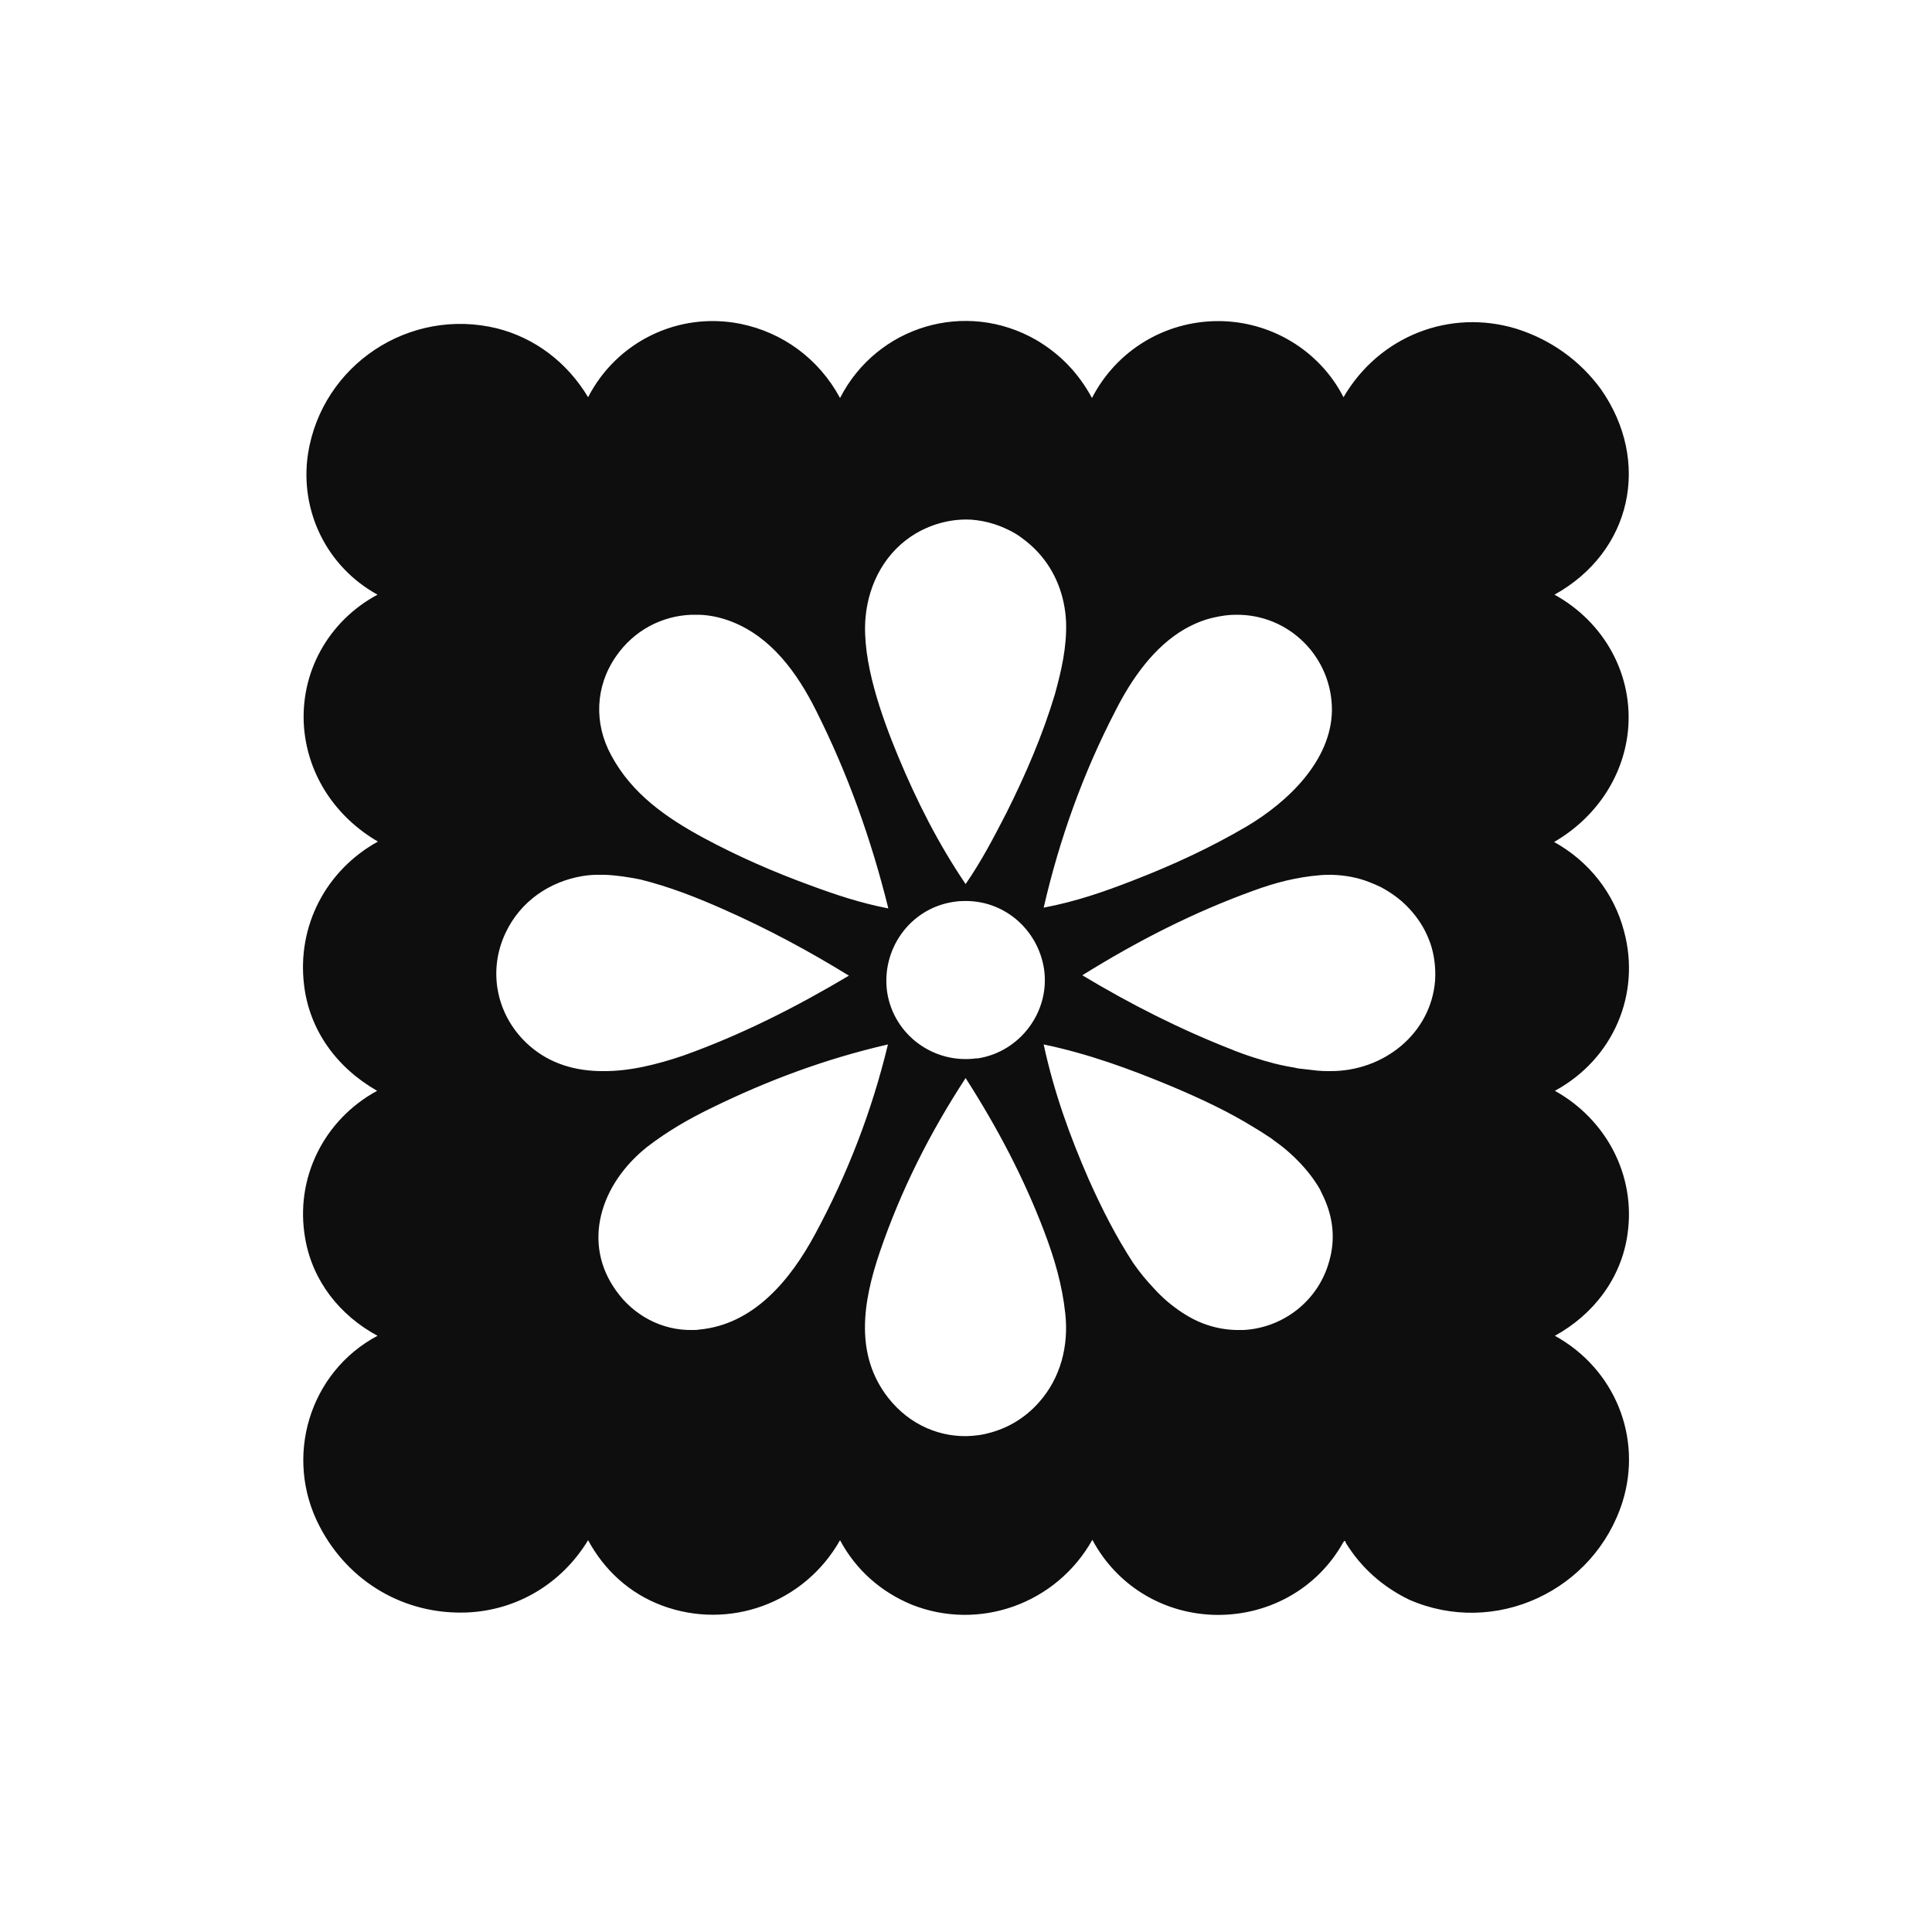
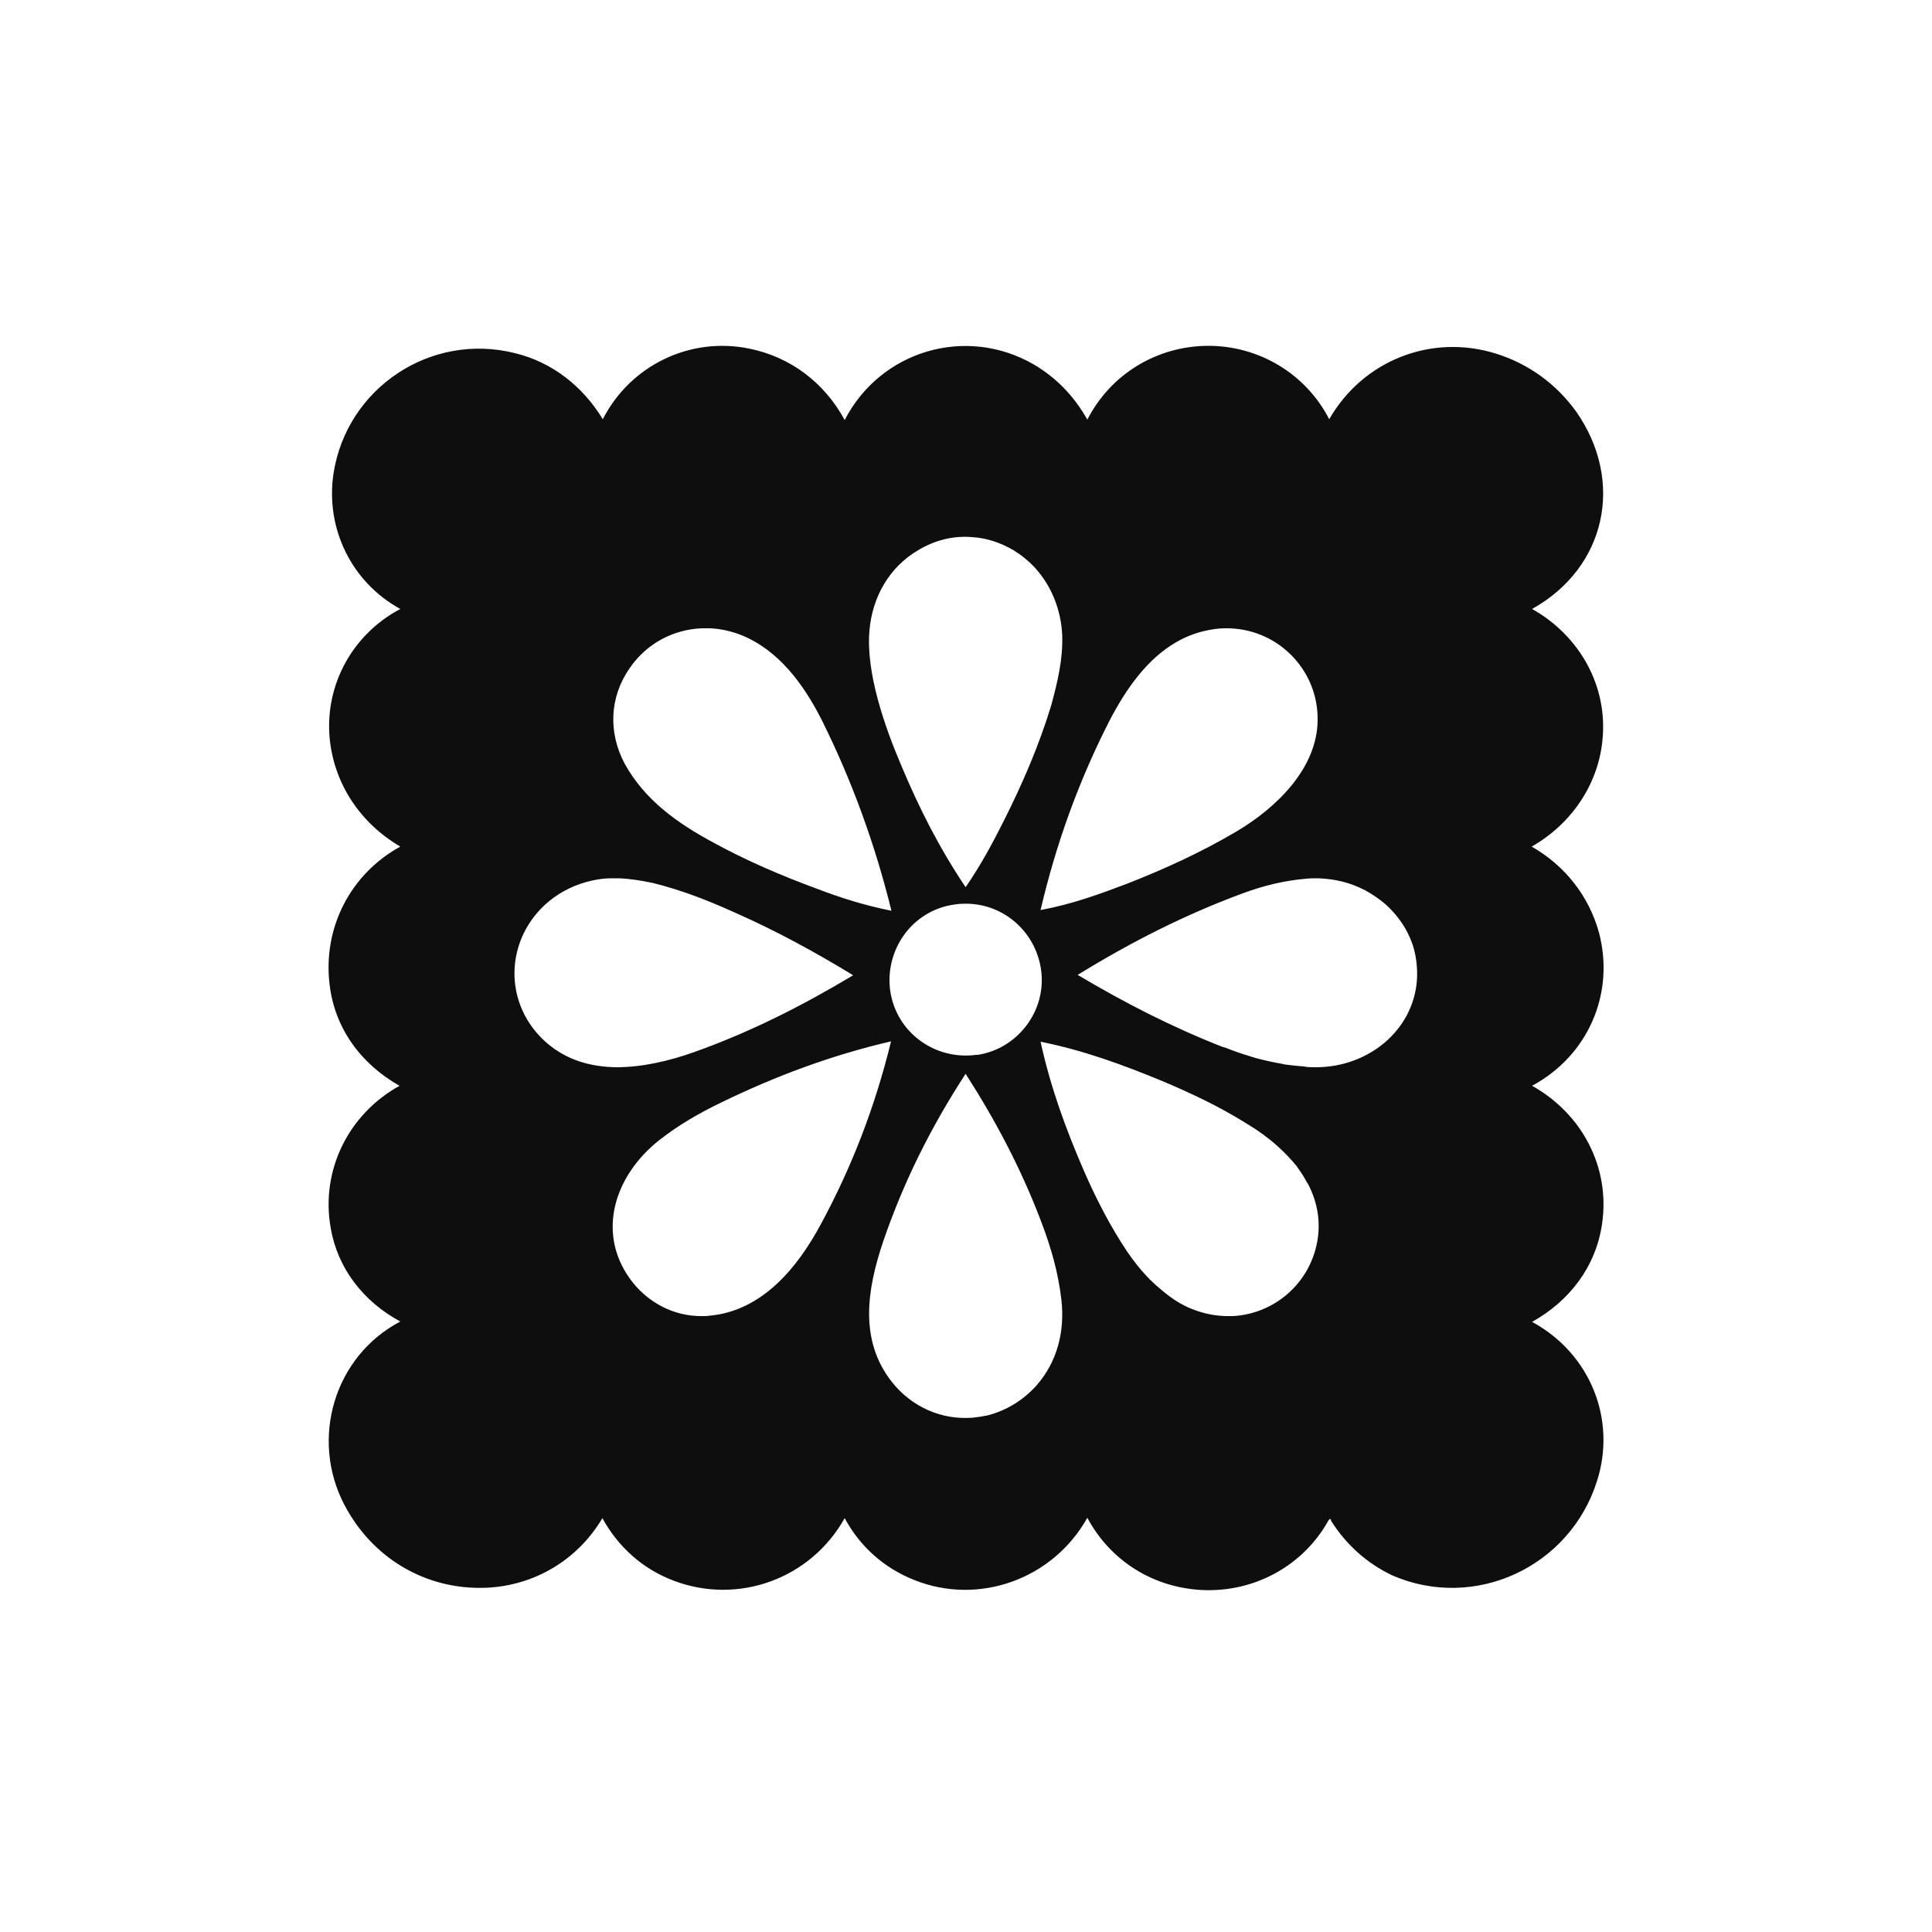
<svg xmlns="http://www.w3.org/2000/svg" width="50" height="50" viewBox="0 0 50 50" fill="none">
-   <path d="M31.5 8.31C32.86 8.3 34.14 9.05 34.77 10.28C35.69 8.7 37.52 7.98 39.25 8.51C40.13 8.79 40.88 9.32 41.43 10.07C42.74 11.94 42.23 14.28 40.23 15.39C41.52 16.1 42.28 17.47 42.13 18.93C42 20.15 41.26 21.19 40.22 21.79C41.12 22.29 41.77 23.11 42.03 24.1C42.47 25.73 41.75 27.41 40.24 28.23C41.57 28.97 42.34 30.42 42.12 31.94C41.96 33.08 41.24 34.02 40.24 34.57C41.8 35.43 42.51 37.21 41.99 38.87C41.26 41.17 38.69 42.37 36.47 41.4C35.79 41.07 35.23 40.58 34.83 39.93C34.83 39.92 34.82 39.88 34.8 39.88C34.79 39.88 34.77 39.9 34.76 39.92C34.08 41.14 32.77 41.85 31.36 41.79C30.05 41.73 28.89 41.01 28.27 39.85C27.34 41.51 25.34 42.22 23.6 41.53C22.8 41.2 22.15 40.63 21.74 39.86C20.82 41.49 18.87 42.2 17.13 41.55C16.3 41.24 15.64 40.64 15.22 39.86C14.54 40.98 13.39 41.67 12.1 41.73C10.46 41.8 9.01 40.93 8.27 39.5C7.34 37.72 8 35.51 9.77 34.57C8.79 34.04 8.09 33.15 7.9 32.06C7.62 30.5 8.38 28.98 9.76 28.23C8.71 27.63 8.01 26.66 7.87 25.5C7.68 23.96 8.44 22.52 9.78 21.78C8.7 21.15 7.98 20.09 7.87 18.85C7.75 17.41 8.5 16.07 9.77 15.39C8.46 14.67 7.75 13.23 7.97 11.75C8.33 9.44 10.6 7.94 12.87 8.5C13.85 8.75 14.68 9.38 15.22 10.28C15.96 8.84 17.56 8.06 19.16 8.38C20.25 8.6 21.19 9.28 21.74 10.3C22.7 8.43 25 7.75 26.82 8.8C27.43 9.16 27.91 9.65 28.26 10.3C28.9 9.06 30.15 8.32 31.5 8.31ZM24.99 27.9 24.99 27.9C24.05 29.34 23.31 30.82 22.77 32.4C22.32 33.72 22.12 35.07 22.99 36.18C23.55 36.89 24.36 37.22 25.16 37.16C25.19 37.16 25.22 37.15 25.25 37.15C25.36 37.14 25.47 37.12 25.58 37.09C26.06 36.97 26.52 36.71 26.89 36.29C27.45 35.66 27.66 34.83 27.57 34C27.49 33.25 27.29 32.57 27.02 31.86C26.49 30.47 25.81 29.18 24.99 27.9L24.99 27.9ZM22.98 27.03C21.37 27.4 19.87 27.96 18.42 28.67C17.82 28.96 17.27 29.28 16.75 29.68C15.54 30.64 15.05 32.17 15.95 33.41C16.39 34.03 17.12 34.44 17.93 34.42C17.98 34.42 18.04 34.42 18.09 34.41C19.51 34.28 20.46 33.12 21.1 31.93C21.93 30.39 22.56 28.77 22.98 27.03H22.98ZM27.01 27.03C27.28 28.28 27.69 29.41 28.18 30.53C28.52 31.29 28.88 32 29.33 32.69C29.49 32.92 29.67 33.14 29.86 33.34C29.97 33.46 30.09 33.58 30.22 33.69C30.46 33.89 30.71 34.06 30.99 34.19C31.3 34.33 31.63 34.41 31.98 34.42C32.05 34.42 32.12 34.42 32.19 34.42C33.22 34.36 34.12 33.66 34.4 32.64C34.57 32.05 34.49 31.49 34.26 30.99C34.23 30.92 34.19 30.85 34.16 30.78C34.08 30.64 33.99 30.51 33.89 30.38C33.74 30.19 33.57 30.01 33.38 29.84C33.26 29.73 33.13 29.63 32.99 29.53C32.93 29.48 32.86 29.43 32.79 29.39C32.69 29.32 32.59 29.26 32.49 29.2C31.8 28.77 31.07 28.43 30.31 28.11C29.23 27.66 28.16 27.27 27.01 27.03ZM34.47 22.64C34.37 22.64 34.26 22.64 34.16 22.65C33.56 22.7 33.01 22.84 32.44 23.05C30.89 23.61 29.44 24.35 28.01 25.24C29.26 25.99 30.54 26.64 31.9 27.17C31.93 27.18 31.96 27.2 32 27.21C32.21 27.29 32.41 27.36 32.62 27.42C32.68 27.44 32.74 27.46 32.79 27.47C33.02 27.54 33.26 27.59 33.5 27.63C33.53 27.64 33.56 27.64 33.59 27.65C33.76 27.67 33.93 27.69 34.11 27.71C34.12 27.71 34.13 27.71 34.14 27.71C34.23 27.72 34.33 27.72 34.42 27.72C35.81 27.73 37.03 26.75 37.14 25.38C37.16 25.04 37.12 24.72 37.02 24.42C36.99 24.35 36.97 24.28 36.94 24.22C36.81 23.92 36.62 23.66 36.39 23.43C36.32 23.36 36.24 23.29 36.16 23.23C36.03 23.13 35.89 23.04 35.74 22.96C35.64 22.91 35.54 22.87 35.44 22.83C35.14 22.71 34.81 22.65 34.47 22.64ZM15.46 22.64C15.34 22.64 15.22 22.65 15.09 22.67C14.22 22.81 13.47 23.33 13.09 24.13C12.6 25.15 12.86 26.33 13.71 27.07C14.25 27.54 14.91 27.72 15.59 27.72C16.28 27.73 17 27.55 17.68 27.32C19.19 26.78 20.59 26.07 21.97 25.25C20.93 24.61 19.87 24.04 18.74 23.54C18.02 23.22 17.33 22.95 16.57 22.76C16.26 22.7 15.96 22.65 15.65 22.64H15.46ZM24.9 23.32C24.82 23.32 24.75 23.33 24.68 23.34C23.54 23.51 22.8 24.58 22.96 25.68C23.13 26.78 24.16 27.54 25.27 27.39C25.28 27.39 25.3 27.39 25.31 27.39C26.4 27.22 27.18 26.18 27.02 25.08C26.86 24.04 25.96 23.27 24.9 23.32ZM17.89 15.91C17.12 15.94 16.4 16.32 15.94 16.99C15.4 17.77 15.37 18.73 15.82 19.55C16.35 20.54 17.24 21.16 18.2 21.68C19.11 22.17 20.03 22.57 20.99 22.92C21.64 23.16 22.27 23.37 22.99 23.51L22.99 23.51L22.99 23.51C22.55 21.73 21.94 20.02 21.12 18.39C20.63 17.41 19.96 16.49 18.94 16.09C18.66 15.98 18.38 15.92 18.1 15.91H17.89ZM31.98 15.91C31.78 15.91 31.6 15.94 31.42 15.98C31.14 16.04 30.89 16.15 30.66 16.28C29.88 16.73 29.3 17.54 28.87 18.39C28.03 20.01 27.42 21.71 27.01 23.49L27.01 23.49C27.85 23.33 28.57 23.08 29.34 22.78C30.37 22.38 31.32 21.94 32.26 21.39C33.34 20.75 34.45 19.68 34.47 18.39C34.48 17.01 33.36 15.89 31.98 15.91ZM25.15 13.45C24.66 13.42 24.16 13.54 23.71 13.8C22.93 14.26 22.48 15.08 22.4 15.98C22.3 17.1 22.81 18.53 23.25 19.59C23.73 20.74 24.28 21.83 24.99 22.88C25.41 22.27 25.72 21.67 26.05 21.03C26.55 20.03 26.98 19.03 27.3 17.97C27.47 17.35 27.61 16.75 27.59 16.1C27.56 15.41 27.31 14.78 26.87 14.3C26.78 14.2 26.67 14.1 26.56 14.01C26.47 13.94 26.38 13.87 26.28 13.81C25.92 13.6 25.54 13.48 25.15 13.45Z" fill="#0E0E0E" />
+   <path d="M31.25 8.95C32.56 8.94 33.79 9.66 34.4 10.85C35.27 9.33 37.04 8.63 38.71 9.15C39.55 9.41 40.27 9.93 40.79 10.65C42.05 12.45 41.57 14.69 39.65 15.76C40.88 16.45 41.62 17.76 41.47 19.17C41.35 20.34 40.64 21.34 39.64 21.91C40.5 22.4 41.12 23.19 41.38 24.13C41.8 25.71 41.1 27.32 39.65 28.1C40.94 28.82 41.68 30.21 41.46 31.68C41.3 32.78 40.62 33.67 39.65 34.21C41.16 35.03 41.84 36.74 41.33 38.33C40.63 40.55 38.17 41.7 36.03 40.77C35.38 40.46 34.84 39.98 34.45 39.36C34.45 39.34 34.44 39.31 34.42 39.31C34.41 39.31 34.4 39.33 34.38 39.35C33.73 40.52 32.47 41.21 31.12 41.15C29.85 41.09 28.74 40.4 28.14 39.28C27.25 40.87 25.33 41.56 23.66 40.89C22.88 40.58 22.26 40.03 21.86 39.29C20.98 40.86 19.11 41.54 17.44 40.91C16.64 40.61 16 40.04 15.59 39.29C14.95 40.37 13.84 41.03 12.6 41.09C11.02 41.16 9.63 40.32 8.91 38.94C8.02 37.23 8.65 35.1 10.36 34.2C9.41 33.69 8.74 32.83 8.56 31.79C8.29 30.29 9.02 28.83 10.34 28.1C9.33 27.53 8.66 26.6 8.53 25.48C8.35 24 9.08 22.61 10.36 21.91C9.32 21.3 8.64 20.28 8.53 19.09C8.41 17.71 9.13 16.41 10.36 15.76C9.1 15.07 8.42 13.68 8.63 12.26C8.97 10.04 11.15 8.59 13.33 9.14C14.28 9.37 15.08 9.99 15.6 10.85C16.31 9.46 17.85 8.71 19.38 9.02C20.44 9.23 21.33 9.89 21.86 10.87C22.79 9.07 25 8.42 26.75 9.43C27.33 9.77 27.79 10.24 28.14 10.86C28.75 9.67 29.95 8.96 31.25 8.95ZM24.99 27.79 24.99 27.79C24.09 29.17 23.38 30.6 22.86 32.12C22.43 33.39 22.24 34.68 23.07 35.75C23.6 36.43 24.39 36.75 25.16 36.69C25.18 36.69 25.21 36.69 25.24 36.68C25.35 36.67 25.45 36.65 25.56 36.63C26.02 36.51 26.46 36.26 26.82 35.86C27.36 35.25 27.56 34.46 27.47 33.65C27.39 32.94 27.2 32.28 26.94 31.6C26.43 30.26 25.78 29.02 24.99 27.79L24.99 27.79ZM23.06 26.95C21.51 27.31 20.07 27.85 18.67 28.53C18.09 28.81 17.57 29.11 17.07 29.5C15.9 30.42 15.44 31.89 16.3 33.09C16.72 33.68 17.42 34.08 18.2 34.06C18.25 34.06 18.31 34.06 18.36 34.05C19.72 33.93 20.64 32.81 21.25 31.67C22.05 30.19 22.65 28.63 23.06 26.95H23.06ZM26.93 26.96C27.19 28.15 27.59 29.24 28.06 30.32C28.38 31.05 28.73 31.73 29.17 32.39C29.32 32.61 29.49 32.83 29.67 33.02C29.78 33.14 29.9 33.25 30.02 33.35C30.25 33.55 30.49 33.72 30.76 33.84C31.06 33.97 31.37 34.05 31.72 34.06C31.78 34.06 31.85 34.06 31.92 34.06C32.91 34 33.77 33.32 34.04 32.35C34.2 31.78 34.13 31.24 33.91 30.76C33.88 30.69 33.84 30.62 33.8 30.56C33.73 30.42 33.64 30.3 33.55 30.17C33.4 29.99 33.24 29.82 33.06 29.66C32.94 29.55 32.81 29.45 32.69 29.36C32.62 29.31 32.55 29.26 32.49 29.22C32.39 29.16 32.3 29.1 32.2 29.04C31.54 28.63 30.84 28.3 30.11 27.99C29.07 27.56 28.04 27.18 26.93 26.96ZM34.1 22.73C34.01 22.73 33.91 22.73 33.81 22.74C33.23 22.79 32.7 22.92 32.16 23.12C30.67 23.67 29.27 24.38 27.89 25.23C29.1 25.95 30.33 26.58 31.63 27.09C31.66 27.1 31.7 27.11 31.73 27.12C31.93 27.2 32.13 27.27 32.33 27.33C32.38 27.35 32.44 27.36 32.49 27.38C32.72 27.44 32.94 27.49 33.17 27.53C33.2 27.54 33.23 27.54 33.26 27.55C33.43 27.57 33.59 27.59 33.76 27.6C33.77 27.6 33.78 27.61 33.79 27.61C33.88 27.62 33.97 27.62 34.06 27.62C35.4 27.62 36.57 26.68 36.67 25.37C36.69 25.04 36.65 24.73 36.56 24.45C36.53 24.38 36.51 24.31 36.48 24.25C36.36 23.97 36.17 23.71 35.95 23.49C35.88 23.42 35.81 23.36 35.73 23.3C35.6 23.2 35.47 23.12 35.33 23.04C35.23 22.99 35.14 22.95 35.04 22.91C34.75 22.8 34.44 22.74 34.1 22.73ZM15.83 22.73C15.71 22.73 15.59 22.74 15.47 22.76C14.63 22.9 13.92 23.4 13.55 24.16C13.08 25.15 13.33 26.28 14.15 26.99C14.67 27.44 15.29 27.61 15.95 27.62C16.62 27.62 17.31 27.46 17.96 27.23C19.42 26.71 20.76 26.03 22.08 25.24C21.08 24.63 20.07 24.08 18.98 23.6C18.29 23.29 17.62 23.03 16.89 22.85C16.6 22.79 16.3 22.74 16.01 22.73H15.83ZM24.9 23.39C24.83 23.39 24.76 23.4 24.69 23.41C23.59 23.57 22.89 24.6 23.04 25.65C23.2 26.72 24.19 27.44 25.26 27.3C25.27 27.3 25.28 27.3 25.3 27.3C26.35 27.14 27.1 26.14 26.94 25.08C26.79 24.08 25.92 23.34 24.9 23.39ZM18.16 16.26C17.43 16.29 16.73 16.65 16.29 17.3C15.77 18.05 15.74 18.97 16.17 19.77C16.69 20.71 17.54 21.31 18.47 21.81C19.33 22.28 20.22 22.66 21.14 23C21.77 23.24 22.37 23.43 23.07 23.57L23.07 23.57L23.07 23.57C22.65 21.86 22.05 20.21 21.27 18.64C20.8 17.71 20.15 16.82 19.17 16.43C18.91 16.33 18.63 16.27 18.37 16.26H18.16ZM31.71 16.26C31.52 16.26 31.34 16.29 31.17 16.33C30.91 16.39 30.66 16.49 30.44 16.62C29.69 17.05 29.14 17.83 28.72 18.64C27.92 20.2 27.33 21.84 26.93 23.55L26.94 23.55C27.74 23.4 28.43 23.15 29.17 22.87C30.16 22.48 31.08 22.06 31.98 21.53C33.02 20.92 34.09 19.89 34.1 18.64C34.12 17.32 33.04 16.24 31.71 16.26ZM25.15 13.9C24.67 13.86 24.19 13.98 23.76 14.24C23.01 14.68 22.57 15.46 22.5 16.33C22.41 17.41 22.89 18.79 23.32 19.8C23.78 20.9 24.31 21.95 24.99 22.96C25.39 22.38 25.7 21.8 26.01 21.18C26.49 20.22 26.9 19.26 27.21 18.24C27.37 17.64 27.51 17.07 27.49 16.44C27.46 15.79 27.22 15.18 26.8 14.71C26.71 14.61 26.61 14.52 26.5 14.43C26.42 14.36 26.32 14.3 26.23 14.24C25.89 14.04 25.52 13.92 25.15 13.9Z" fill="#0E0E0E" />
</svg>
